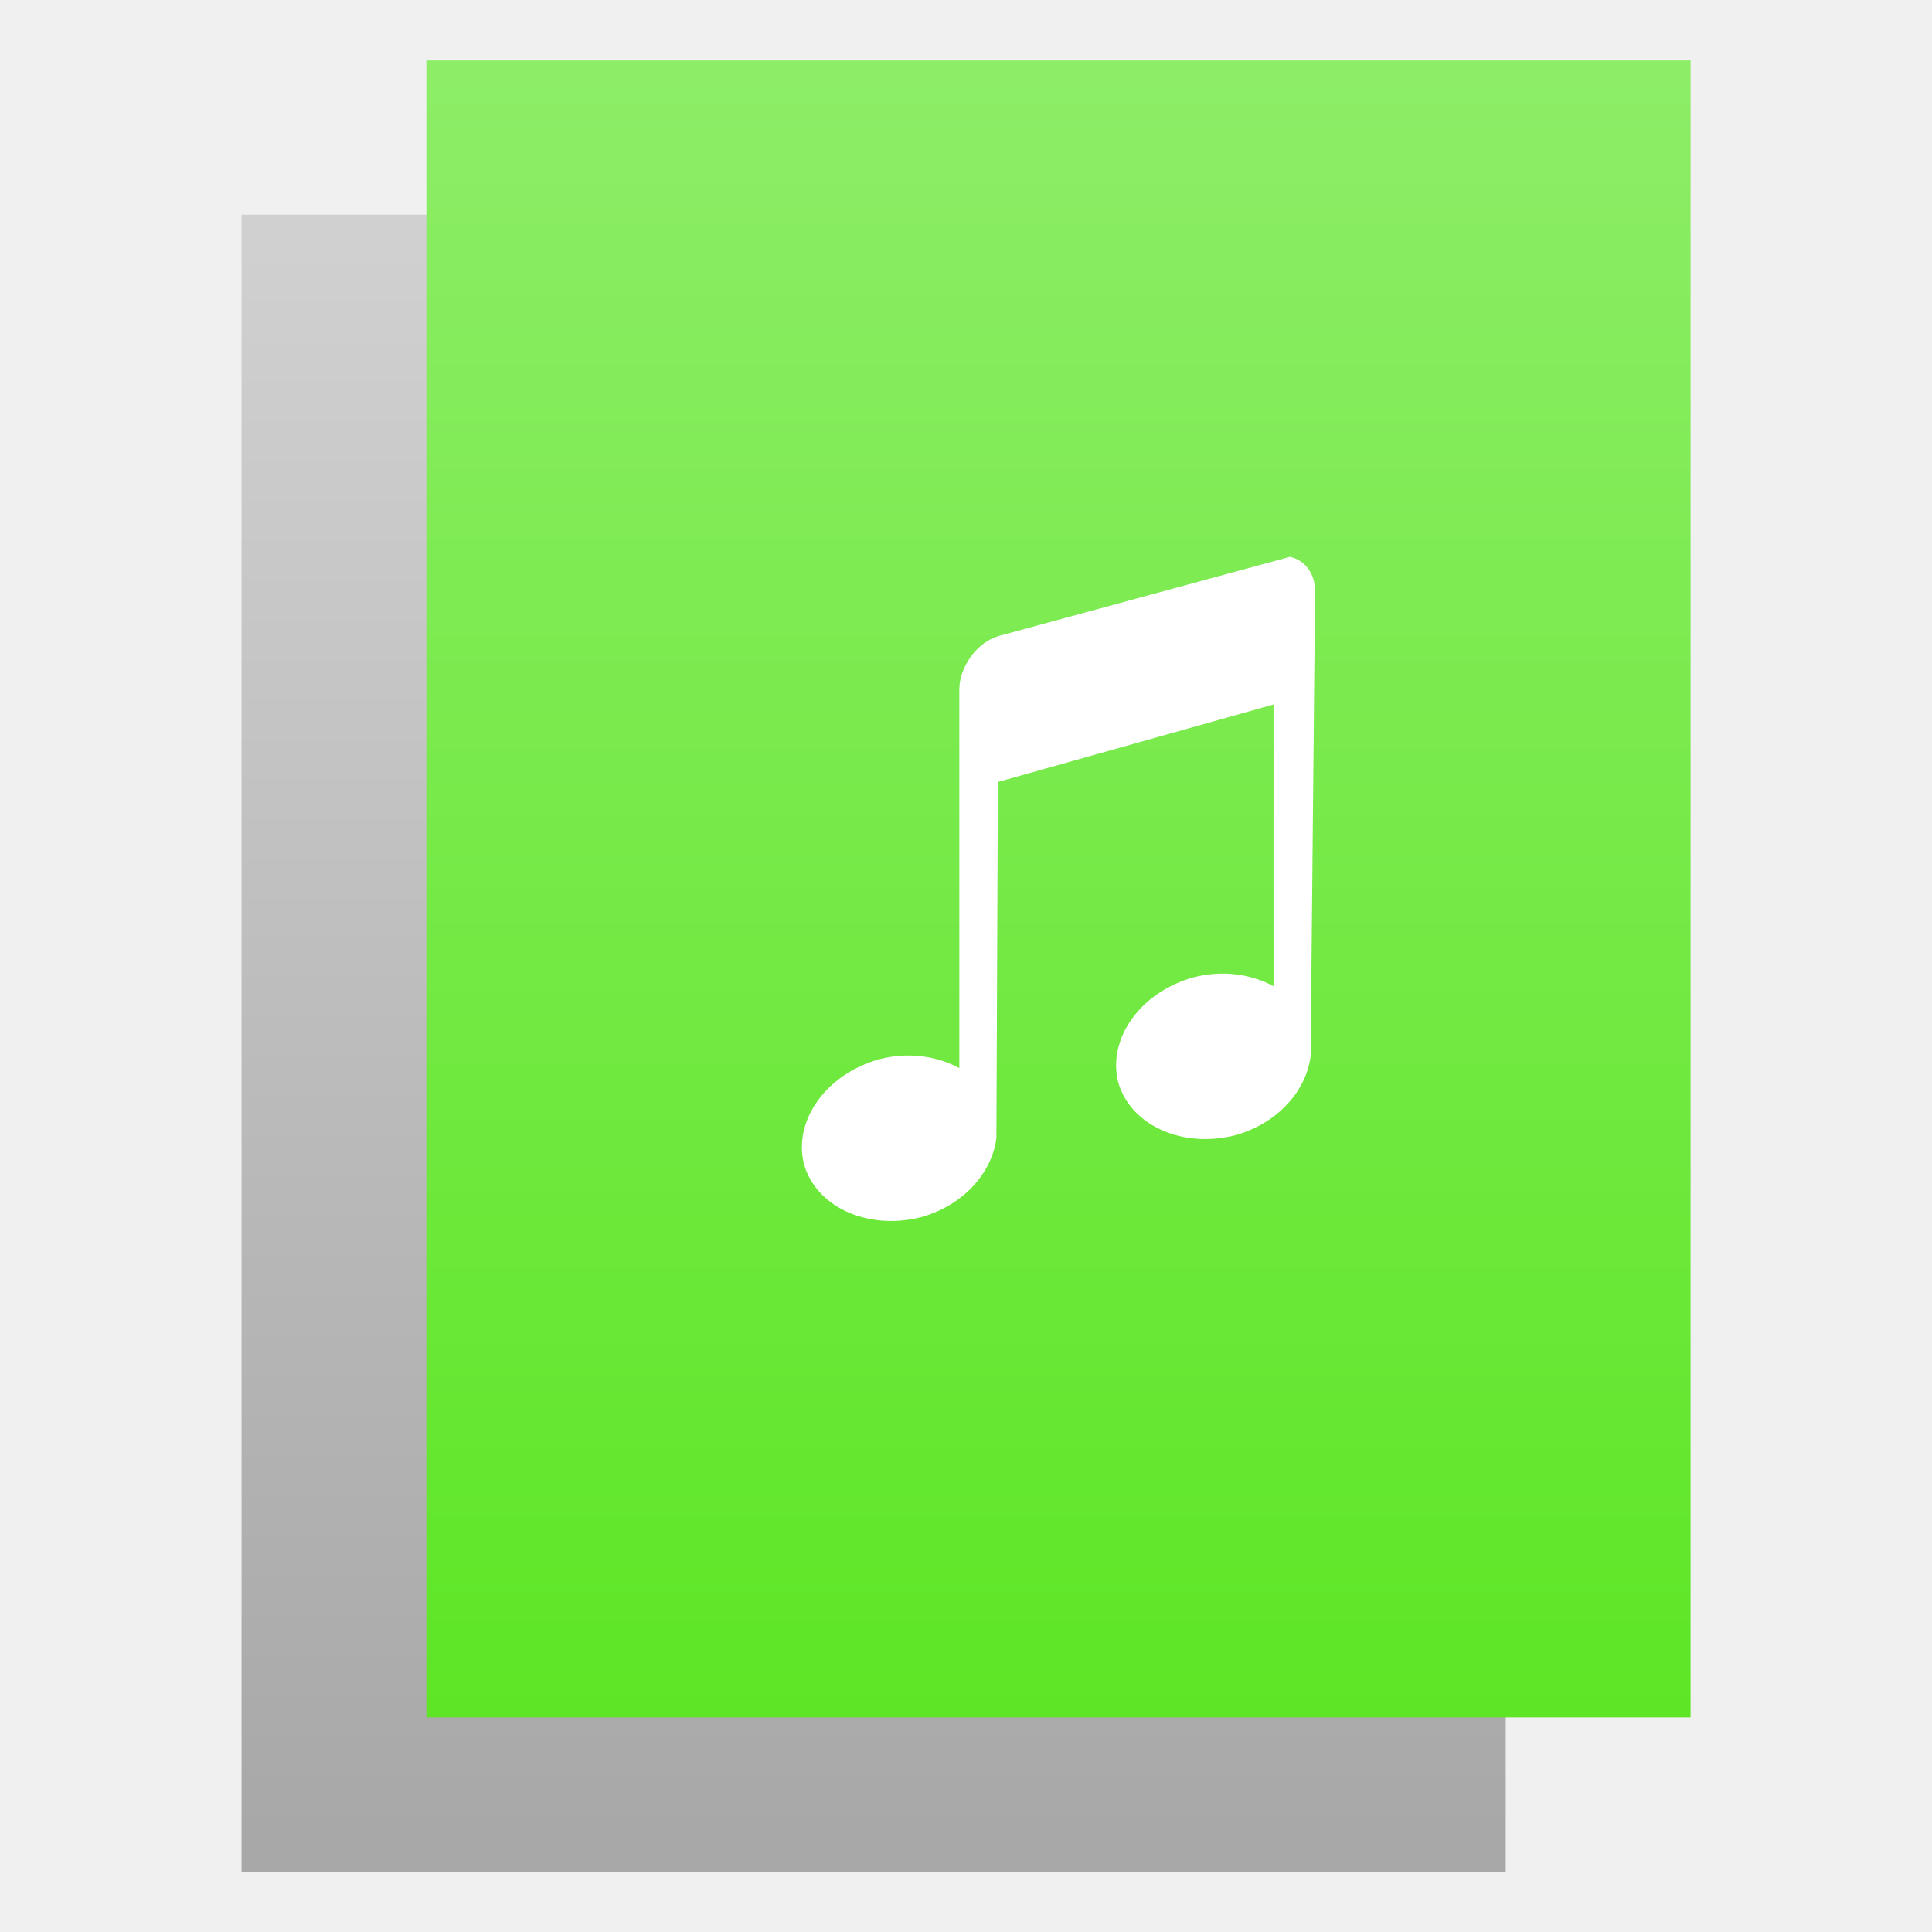
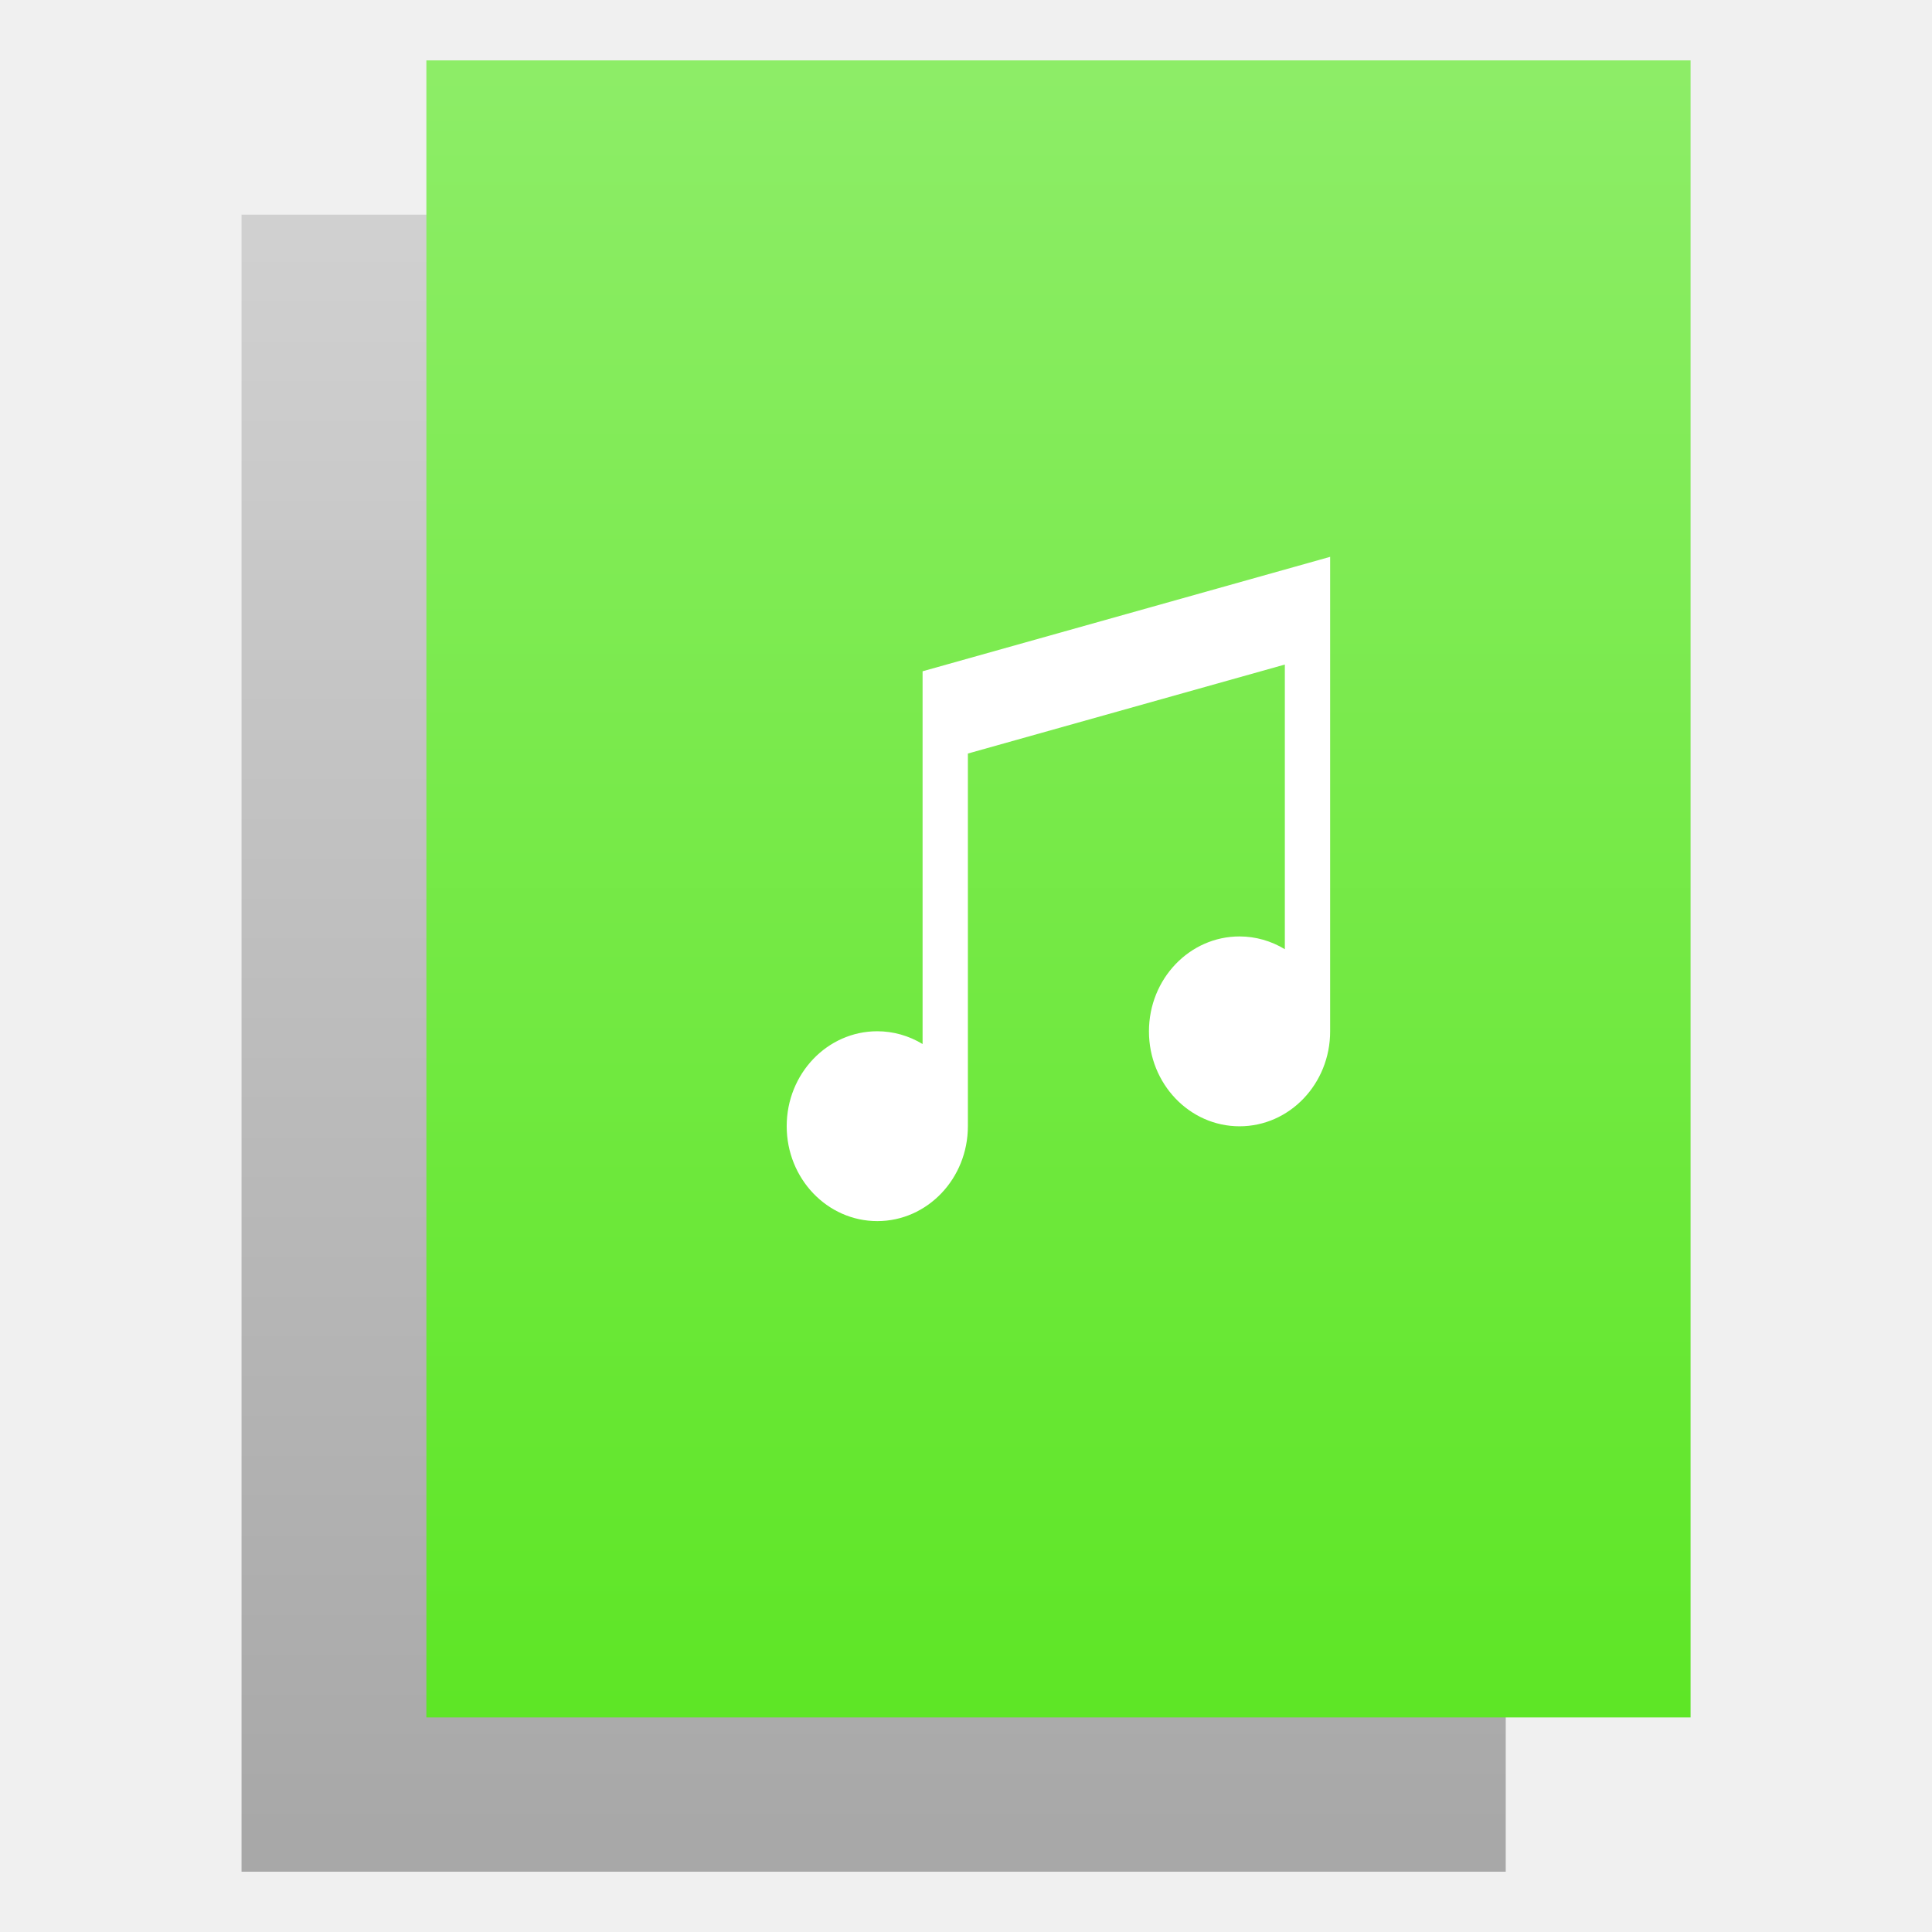
- <svg xmlns="http://www.w3.org/2000/svg" xmlns:xlink="http://www.w3.org/1999/xlink" width="64" height="64" viewBox="0 0 16.933 16.933" version="1.1" id="svg8">
-   <defs id="defs2">
-     <linearGradient id="linearGradient936">
-       <stop id="stop932" offset="0" style="stop-color:#8c8c8c;stop-opacity:1" />
-       <stop id="stop934" offset="1" style="stop-color:#bcbcbc;stop-opacity:1" />
+ <svg xmlns="http://www.w3.org/2000/svg" width="64" height="64" version="1.1" viewBox="0 0 16.933 16.933">
+   <defs>
+     <linearGradient id="linearGradient1455" x1="130.169" x2="130.169" y1="6.78" y2="47.729" gradientTransform="matrix(.3400198 0 0 .3405574 -36.83406 -298.4448)" gradientUnits="userSpaceOnUse">
+       <stop style="stop-color:#a8a8a8" offset="0" />
+       <stop style="stop-color:#d0d0d0" offset="1" />
    </linearGradient>
-     <linearGradient gradientTransform="matrix(0.2833968,0,0,0.2737912,1.775196,286.3181)" gradientUnits="userSpaceOnUse" y2="7.863" x2="16.143" y1="25.485" x1="16.143" id="linearGradient892-5-5" xlink:href="#linearGradient866" />
-     <linearGradient id="linearGradient866">
-       <stop id="stop12-3" stop-color="#e3e3e3" offset="0" />
-       <stop id="stop14-5" stop-color="#fffcff" offset="1" />
-     </linearGradient>
-     <linearGradient gradientTransform="matrix(0.3400198,0,0,0.3405574,-36.83406,-298.4448)" gradientUnits="userSpaceOnUse" y2="47.729" x2="130.169" y1="6.78" x1="130.169" id="linearGradient1455" xlink:href="#linearGradient1497" />
-     <linearGradient id="linearGradient1497">
-       <stop style="stop-color:#a8a8a8;stop-opacity:1" offset="0" id="stop1493" />
-       <stop style="stop-color:#d0d0d0;stop-opacity:1" offset="1" id="stop1495" />
-     </linearGradient>
-     <linearGradient gradientTransform="matrix(0.3400198,0,0,0.3405574,-35.21405,-297.0927)" y2="48.237" x2="130.169" y1="6.043" x1="130.169" gradientUnits="userSpaceOnUse" id="linearGradient1468" xlink:href="#linearGradient1453" />
-     <linearGradient id="linearGradient1453">
-       <stop id="stop1449" offset="0" style="stop-color:#5ee626;stop-opacity:1" />
-       <stop id="stop1451" offset="1" style="stop-color:#8ded67;stop-opacity:1" />
+     <linearGradient id="linearGradient1468" x1="130.169" x2="130.169" y1="6.043" y2="48.237" gradientTransform="matrix(.3400198 0 0 .3405574 -35.21405 -297.0927)" gradientUnits="userSpaceOnUse">
+       <stop style="stop-color:#5ee626" offset="0" />
+       <stop style="stop-color:#8ded67" offset="1" />
    </linearGradient>
  </defs>
-   <g id="layer1" transform="translate(0,-280.0666)">
-     <rect transform="scale(1,-1)" y="-296.471" x="2.117" height="14.523" width="11.08" id="rect1243" style="opacity:1;vector-effect:none;fill:url(#linearGradient1455);fill-opacity:1;stroke:none;stroke-width:0.794;stroke-linecap:round;stroke-linejoin:miter;stroke-miterlimit:4;stroke-dasharray:none;stroke-dashoffset:0;stroke-opacity:1;paint-order:stroke fill markers" />
-     <rect style="opacity:1;vector-effect:none;fill:url(#linearGradient1468);fill-opacity:1;stroke:none;stroke-width:0.794;stroke-linecap:round;stroke-linejoin:miter;stroke-miterlimit:4;stroke-dasharray:none;stroke-dashoffset:0;stroke-opacity:1;paint-order:stroke fill markers" id="rect1466" width="11.08" height="14.523" x="3.737" y="-295.119" transform="scale(1,-1)" />
-     <text xml:space="preserve" style="font-style:normal;font-weight:normal;font-size:10.583px;line-height:1.25;font-family:sans-serif;letter-spacing:0px;word-spacing:0px;fill:#000000;fill-opacity:1;stroke:none;stroke-width:0.265" x="-17.956" y="287.534" id="text879">
-       <tspan id="tspan877" x="-17.956" y="296.898" style="stroke-width:0.265" />
-     </text>
-     <path id="path39" d="m 8.759,285.639 c -0.195,0.052 -0.351,0.274 -0.351,0.47 v 3.319 c -0.195,-0.105 -0.442,-0.144 -0.701,-0.078 -0.468,0.131 -0.753,0.536 -0.662,0.915 0.104,0.379 0.559,0.588 1.026,0.47 0.377,-0.105 0.623,-0.392 0.662,-0.692 l 0.013,-3.123 2.416,-0.679 v 2.469 c -0.195,-0.105 -0.442,-0.144 -0.701,-0.078 -0.468,0.131 -0.753,0.536 -0.662,0.915 0.104,0.379 0.559,0.588 1.026,0.47 0.377,-0.105 0.623,-0.392 0.662,-0.692 l 0.039,-4.077 c 0,-0.157 -0.091,-0.274 -0.221,-0.301 z" style="fill:#ffffff;fill-opacity:1;stroke-width:0.265" />
+   <g transform="translate(0,-280.0666)">
+     <path transform="scale(1,-1)" d="m2.117-296.471h11.08v14.523h-11.08z" style="fill:url(#linearGradient1455);paint-order:stroke fill markers" />
+     <path transform="scale(1,-1)" d="m3.737-295.119h11.08v14.523h-11.08z" style="fill:url(#linearGradient1468);paint-order:stroke fill markers" />
+     <path d="m11.658 284.947-3.572 1.003v3.267a0.794 0.832 0 0 0-0.397-0.112 0.794 0.832 0 0 0-0.794 0.832 0.794 0.832 0 0 0 0.794 0.832 0.794 0.832 0 0 0 0.794-0.832v-3.266l2.778-0.78v2.495a0.794 0.832 0 0 0-0.397-0.112 0.794 0.832 0 0 0-0.794 0.832 0.794 0.832 0 0 0 0.794 0.832 0.794 0.832 0 0 0 0.794-0.832v-3.733z" style="fill:#ffffff;paint-order:fill markers stroke;stroke-width:.265" />
  </g>
</svg>
